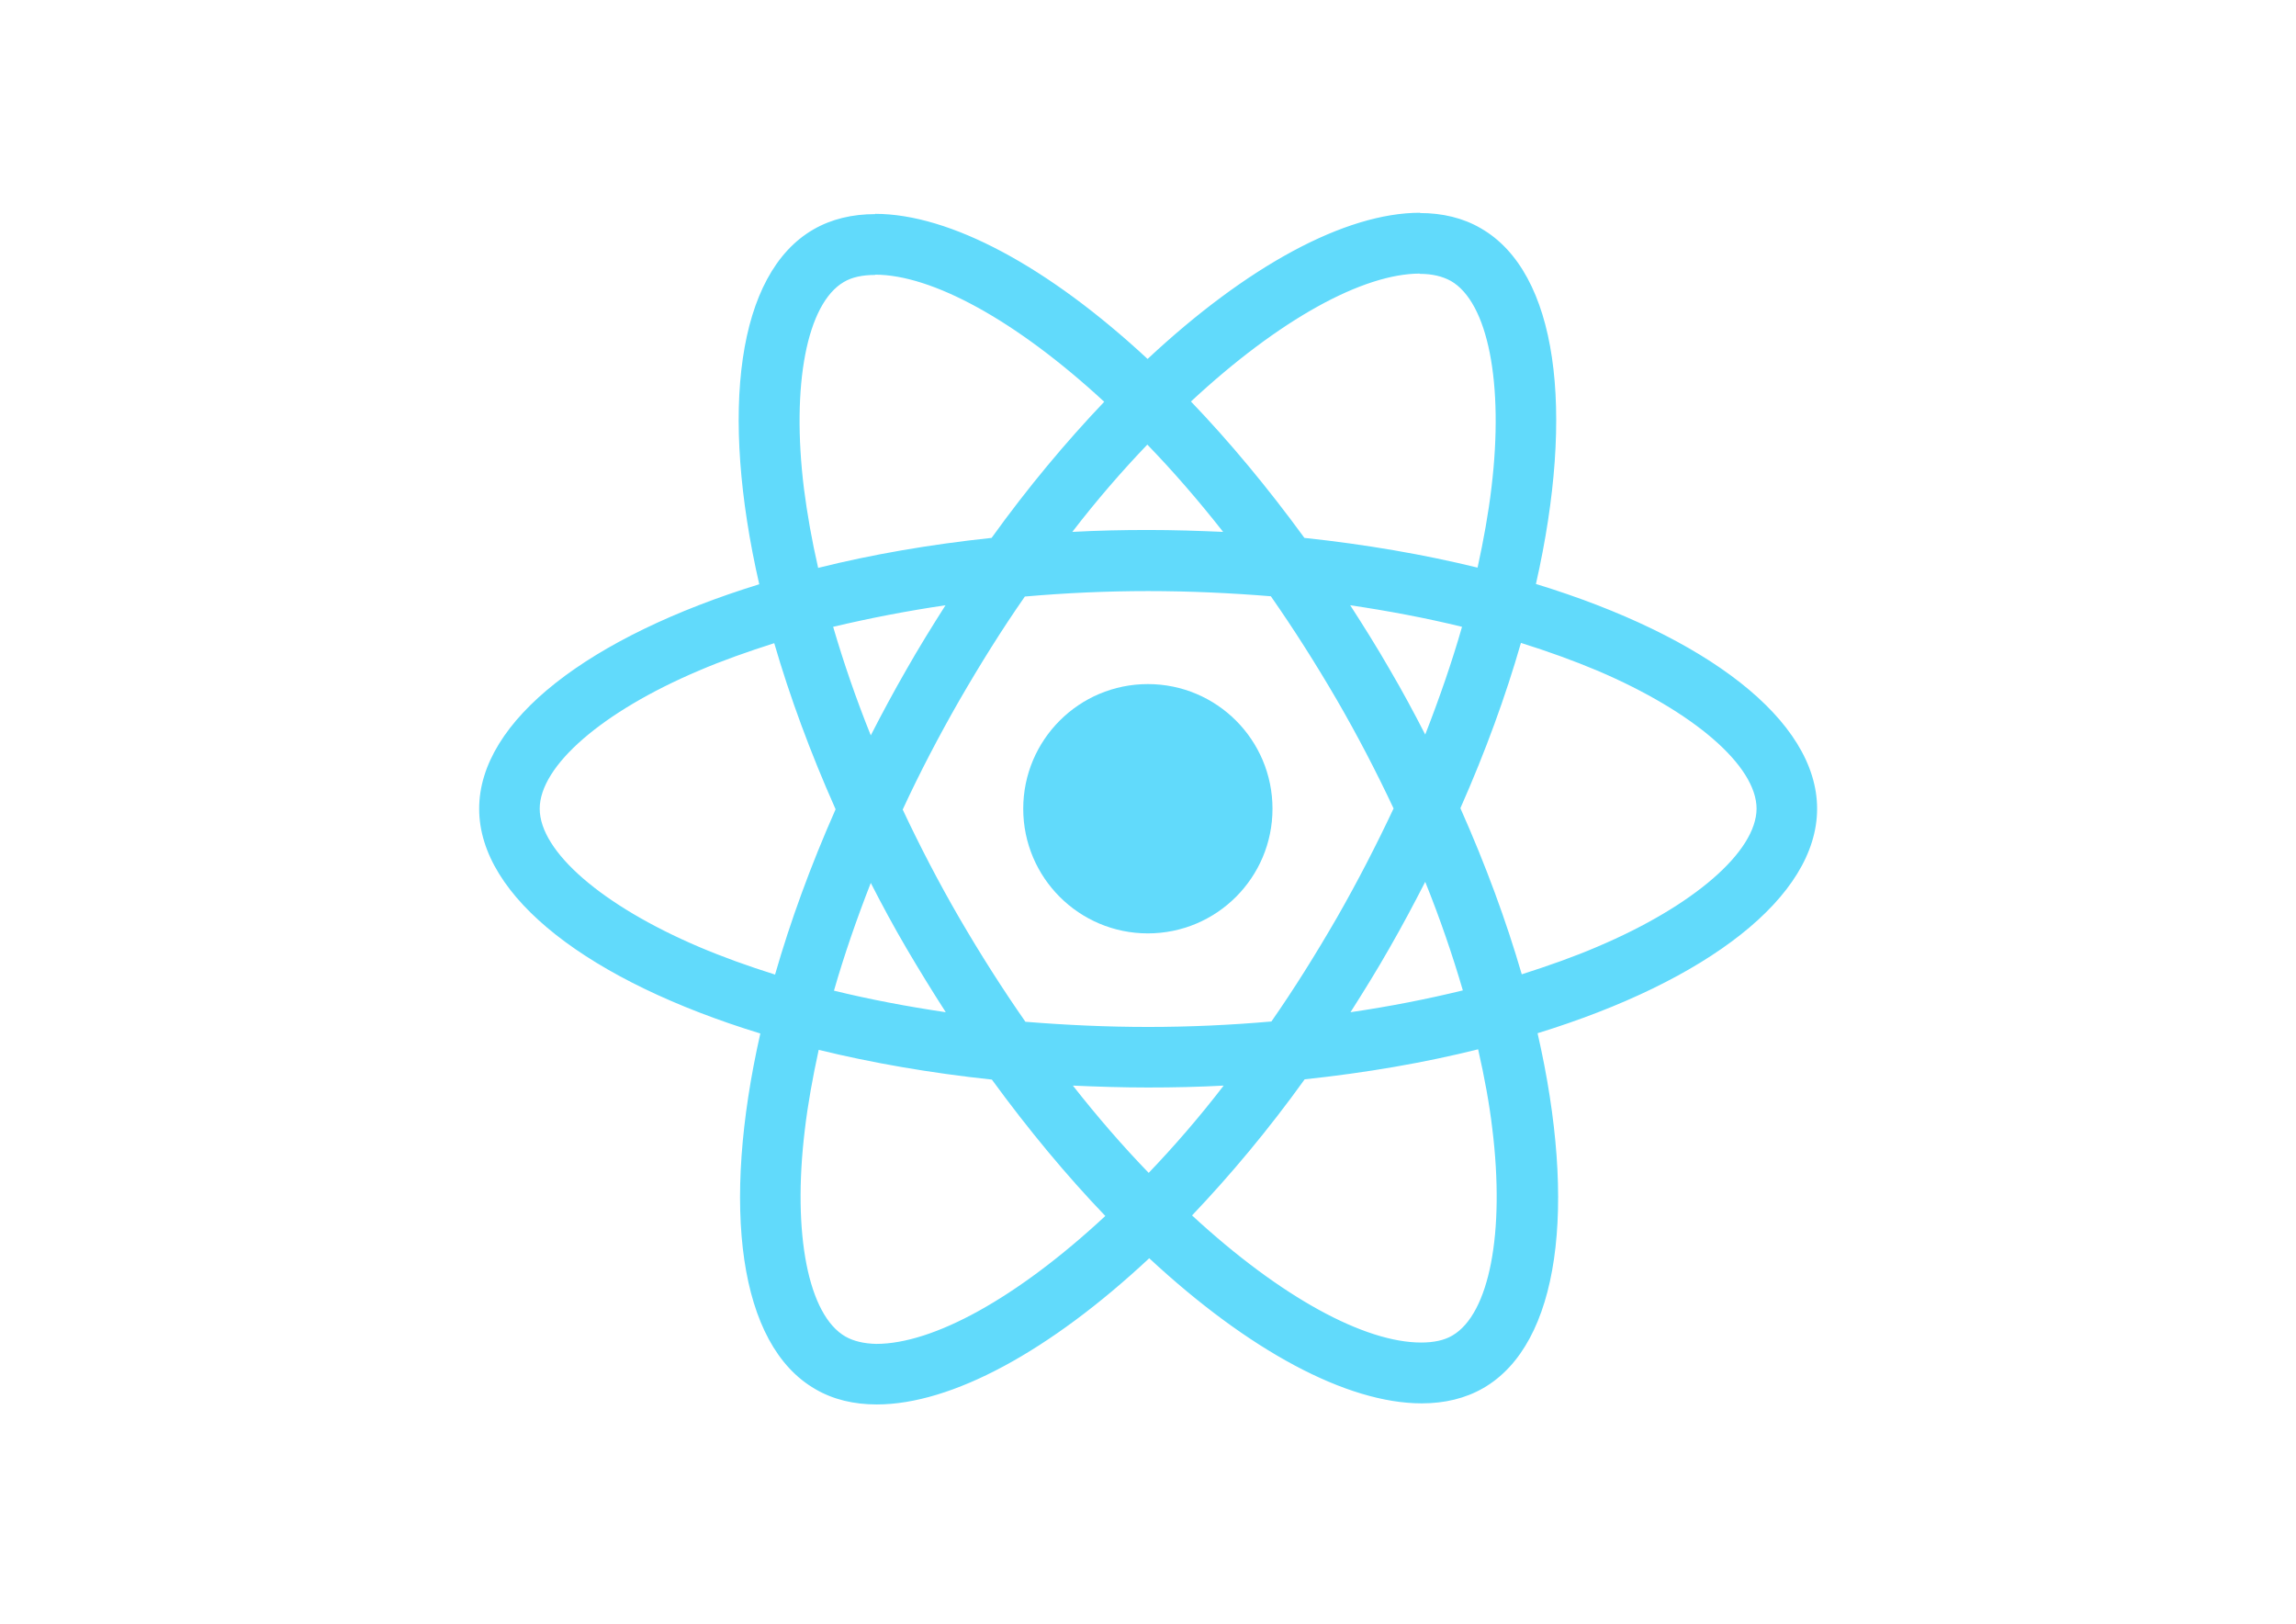
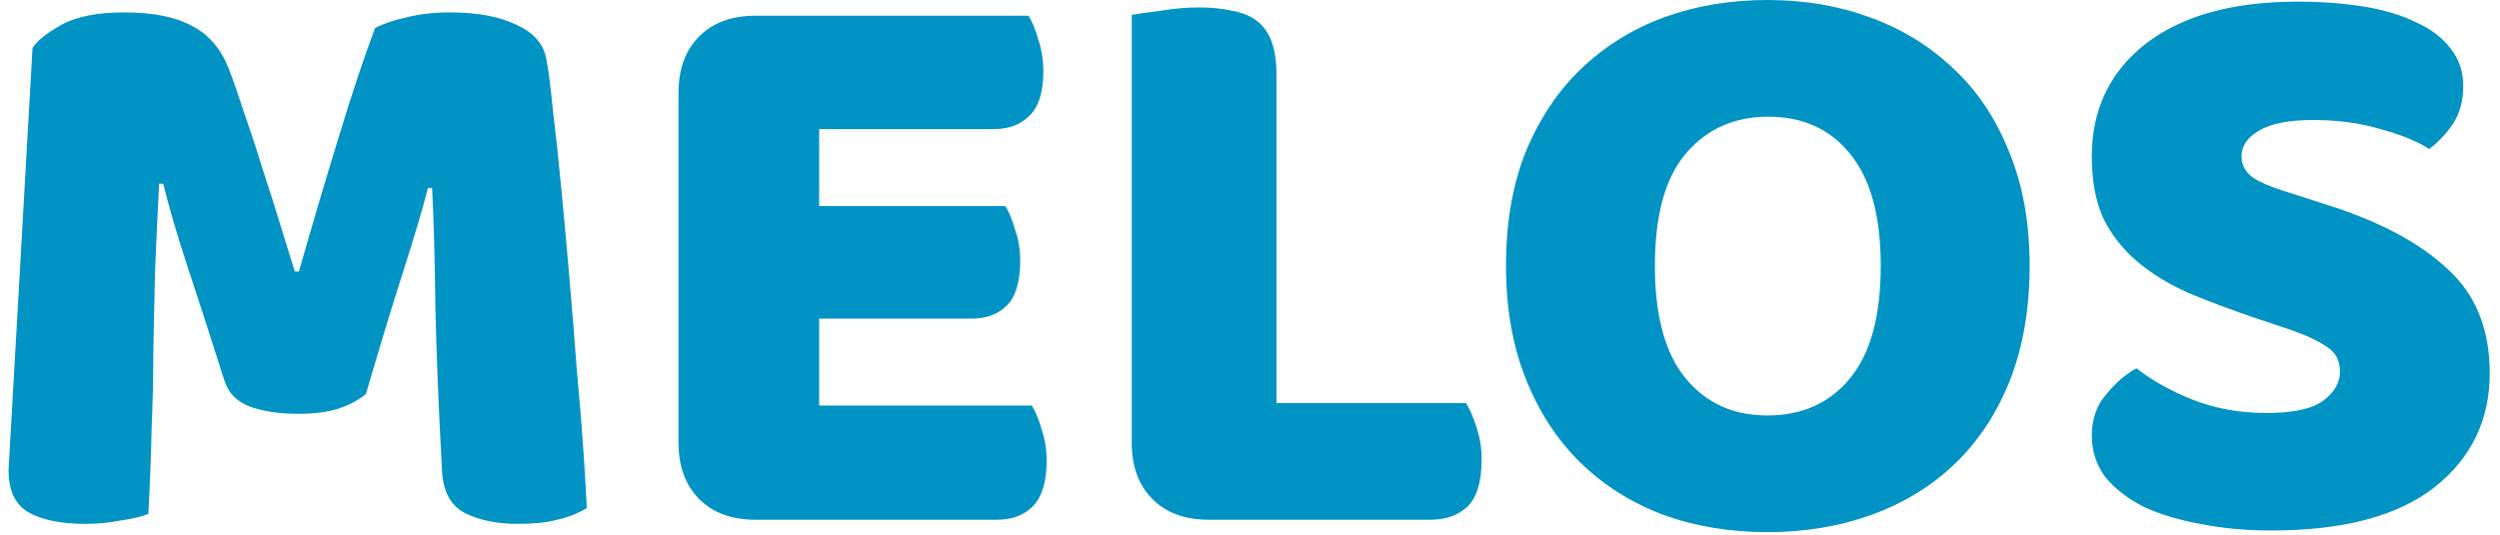
- <svg xmlns="http://www.w3.org/2000/svg" viewBox="0 0 841.9 595.3">
-   <g fill="#61DAFB">
-     <path d="M666.3 296.5c0-32.5-40.7-63.3-103.1-82.4 14.4-63.6 8-114.2-20.2-130.4-6.5-3.8-14.1-5.6-22.4-5.6v22.3c4.6 0 8.3.9 11.4 2.6 13.6 7.8 19.5 37.5 14.9 75.7-1.1 9.4-2.9 19.3-5.1 29.4-19.6-4.8-41-8.5-63.5-10.9-13.5-18.5-27.5-35.3-41.6-50 32.6-30.3 63.2-46.9 84-46.9V78c-27.5 0-63.5 19.6-99.9 53.6-36.4-33.8-72.4-53.2-99.9-53.2v22.3c20.7 0 51.4 16.5 84 46.6-14 14.7-28 31.4-41.3 49.9-22.6 2.4-44 6.1-63.6 11-2.3-10-4-19.7-5.2-29-4.7-38.2 1.1-67.9 14.6-75.8 3-1.8 6.9-2.6 11.5-2.6V78.5c-8.4 0-16 1.8-22.6 5.6-28.1 16.2-34.4 66.7-19.9 130.1-62.2 19.2-102.7 49.9-102.7 82.3 0 32.5 40.7 63.3 103.1 82.4-14.4 63.6-8 114.2 20.2 130.4 6.5 3.8 14.1 5.6 22.5 5.6 27.5 0 63.5-19.6 99.9-53.6 36.4 33.8 72.4 53.2 99.9 53.2 8.4 0 16-1.8 22.6-5.6 28.1-16.2 34.4-66.7 19.9-130.1 62-19.1 102.5-49.9 102.5-82.3zm-130.2-66.7c-3.7 12.9-8.3 26.2-13.5 39.5-4.1-8-8.4-16-13.1-24-4.6-8-9.5-15.8-14.4-23.4 14.2 2.1 27.9 4.7 41 7.9zm-45.8 106.5c-7.8 13.5-15.8 26.3-24.1 38.2-14.9 1.3-30 2-45.2 2-15.1 0-30.2-.7-45-1.9-8.3-11.9-16.4-24.6-24.2-38-7.6-13.1-14.5-26.4-20.8-39.8 6.2-13.4 13.2-26.8 20.7-39.9 7.8-13.5 15.8-26.3 24.1-38.2 14.9-1.3 30-2 45.2-2 15.1 0 30.2.7 45 1.9 8.3 11.9 16.4 24.6 24.2 38 7.6 13.1 14.5 26.4 20.8 39.8-6.3 13.4-13.2 26.8-20.7 39.9zm32.3-13c5.4 13.4 10 26.8 13.8 39.8-13.1 3.2-26.9 5.9-41.2 8 4.9-7.7 9.8-15.6 14.4-23.7 4.6-8 8.9-16.1 13-24.1zM421.2 430c-9.3-9.6-18.6-20.3-27.8-32 9 .4 18.2.7 27.5.7 9.4 0 18.7-.2 27.8-.7-9 11.7-18.3 22.4-27.5 32zm-74.4-58.9c-14.2-2.1-27.9-4.7-41-7.9 3.7-12.9 8.3-26.2 13.5-39.5 4.1 8 8.4 16 13.1 24 4.7 8 9.5 15.8 14.4 23.4zM420.7 163c9.3 9.6 18.6 20.3 27.8 32-9-.4-18.2-.7-27.5-.7-9.4 0-18.7.2-27.8.7 9-11.7 18.3-22.4 27.5-32zm-74 58.9c-4.9 7.7-9.8 15.6-14.4 23.7-4.6 8-8.9 16-13 24-5.4-13.4-10-26.8-13.8-39.8 13.1-3.1 26.9-5.8 41.2-7.9zm-90.5 125.2c-35.4-15.1-58.3-34.9-58.3-50.6 0-15.7 22.9-35.6 58.3-50.6 8.6-3.7 18-7 27.7-10.1 5.7 19.6 13.2 40 22.5 60.9-9.2 20.8-16.6 41.1-22.2 60.6-9.9-3.1-19.3-6.5-28-10.2zM310 490c-13.6-7.8-19.5-37.5-14.9-75.7 1.1-9.4 2.9-19.3 5.1-29.4 19.6 4.8 41 8.5 63.5 10.9 13.5 18.5 27.5 35.3 41.6 50-32.6 30.3-63.2 46.9-84 46.9-4.5-.1-8.3-1-11.3-2.7zm237.2-76.2c4.7 38.2-1.1 67.9-14.6 75.8-3 1.8-6.9 2.6-11.5 2.6-20.7 0-51.4-16.5-84-46.6 14-14.7 28-31.4 41.3-49.9 22.6-2.4 44-6.1 63.6-11 2.3 10.1 4.1 19.8 5.2 29.1zm38.5-66.7c-8.6 3.7-18 7-27.7 10.1-5.7-19.6-13.2-40-22.5-60.9 9.2-20.8 16.6-41.1 22.2-60.6 9.9 3.1 19.3 6.5 28.1 10.2 35.4 15.1 58.3 34.9 58.3 50.6-.1 15.7-23 35.6-58.4 50.6zM320.8 78.4z" />
-     <circle cx="420.9" cy="296.5" r="45.7" />
-     <path d="M520.5 78.1z" />
-   </g>
+ <svg xmlns="http://www.w3.org/2000/svg" width="145" height="31" viewBox="0 0 145 31" fill="none">
+   <path d="M21.232 22.848C20.816 23.2 20.272 23.488 19.6 23.712C18.96 23.904 18.208 24 17.344 24C16.192 24 15.232 23.856 14.464 23.568C13.728 23.28 13.248 22.784 13.024 22.08C12.128 19.264 11.392 16.992 10.816 15.264C10.24 13.504 9.792 11.968 9.472 10.656H9.232C9.136 12.544 9.056 14.272 8.992 15.84C8.96 17.376 8.928 18.88 8.896 20.352C8.896 21.824 8.864 23.312 8.8 24.816C8.768 26.32 8.704 27.984 8.608 29.808C8.192 29.968 7.648 30.096 6.976 30.192C6.304 30.32 5.632 30.384 4.96 30.384C3.552 30.384 2.448 30.16 1.648 29.712C0.88 29.264 0.496 28.448 0.496 27.264L1.888 2.784C2.144 2.368 2.704 1.92 3.568 1.44C4.432 0.96 5.648 0.72 7.216 0.72C8.912 0.72 10.24 0.992 11.2 1.536C12.16 2.048 12.864 2.896 13.312 4.08C13.6 4.848 13.904 5.728 14.224 6.72C14.576 7.712 14.912 8.736 15.232 9.792C15.584 10.848 15.92 11.904 16.24 12.96C16.56 13.984 16.848 14.912 17.104 15.744H17.344C18.112 13.056 18.88 10.464 19.648 7.968C20.416 5.44 21.12 3.328 21.76 1.632C22.24 1.376 22.848 1.168 23.584 1.008C24.352 0.816 25.2 0.72 26.128 0.72C27.696 0.72 28.976 0.96 29.968 1.44C30.96 1.888 31.536 2.544 31.696 3.408C31.824 4.048 31.952 5.04 32.08 6.384C32.24 7.696 32.4 9.184 32.56 10.848C32.72 12.512 32.88 14.272 33.04 16.128C33.2 17.984 33.344 19.776 33.472 21.504C33.632 23.2 33.76 24.768 33.856 26.208C33.952 27.616 34.016 28.704 34.048 29.472C33.504 29.792 32.928 30.016 32.32 30.144C31.744 30.304 30.992 30.384 30.064 30.384C28.848 30.384 27.824 30.176 26.992 29.76C26.16 29.344 25.712 28.528 25.648 27.312C25.456 23.824 25.328 20.688 25.264 17.904C25.232 15.12 25.168 12.784 25.072 10.896H24.832C24.512 12.144 24.048 13.712 23.44 15.6C22.832 17.488 22.096 19.904 21.232 22.848ZM39.37 5.376C39.37 4 39.77 2.912 40.57 2.112C41.37 1.312 42.458 0.912 43.834 0.912H59.674C59.898 1.264 60.09 1.728 60.25 2.304C60.442 2.88 60.538 3.488 60.538 4.128C60.538 5.344 60.266 6.208 59.722 6.72C59.21 7.232 58.522 7.488 57.658 7.488H47.53V11.952H58.33C58.554 12.304 58.746 12.768 58.906 13.344C59.098 13.888 59.194 14.48 59.194 15.12C59.194 16.336 58.938 17.2 58.426 17.712C57.914 18.224 57.226 18.48 56.362 18.48H47.53V23.52H59.866C60.09 23.872 60.282 24.336 60.442 24.912C60.634 25.488 60.73 26.096 60.73 26.736C60.73 27.952 60.458 28.832 59.914 29.376C59.402 29.888 58.714 30.144 57.85 30.144H43.834C42.458 30.144 41.37 29.744 40.57 28.944C39.77 28.144 39.37 27.056 39.37 25.68V5.376ZM70.131 30.144C68.755 30.144 67.667 29.744 66.867 28.944C66.067 28.144 65.667 27.056 65.667 25.68V0.864C66.019 0.8 66.579 0.72 67.347 0.624C68.115 0.496 68.851 0.432 69.555 0.432C70.291 0.432 70.931 0.496 71.475 0.624C72.051 0.72 72.531 0.912 72.915 1.2C73.299 1.488 73.587 1.888 73.779 2.4C73.971 2.912 74.067 3.584 74.067 4.416V23.376H85.059C85.283 23.728 85.491 24.208 85.683 24.816C85.875 25.392 85.971 26 85.971 26.64C85.971 27.92 85.699 28.832 85.155 29.376C84.611 29.888 83.891 30.144 82.995 30.144H70.131ZM87.383 15.408C87.383 12.912 87.767 10.704 88.535 8.784C89.335 6.864 90.407 5.264 91.751 3.984C93.127 2.672 94.727 1.68 96.551 1.008C98.407 0.336 100.407 0 102.551 0C104.695 0 106.679 0.336 108.503 1.008C110.359 1.68 111.975 2.672 113.351 3.984C114.727 5.264 115.799 6.864 116.567 8.784C117.367 10.704 117.767 12.912 117.767 15.408C117.767 17.904 117.383 20.128 116.615 22.08C115.847 24 114.775 25.616 113.399 26.928C112.055 28.208 110.455 29.184 108.599 29.856C106.743 30.528 104.727 30.864 102.551 30.864C100.375 30.864 98.359 30.528 96.503 29.856C94.647 29.152 93.047 28.144 91.703 26.832C90.359 25.52 89.303 23.904 88.535 21.984C87.767 20.064 87.383 17.872 87.383 15.408ZM96.023 15.408C96.023 18.32 96.615 20.496 97.799 21.936C98.983 23.376 100.567 24.096 102.551 24.096C104.567 24.096 106.167 23.376 107.351 21.936C108.535 20.496 109.127 18.32 109.127 15.408C109.127 12.528 108.535 10.368 107.351 8.928C106.199 7.488 104.615 6.768 102.599 6.768C100.615 6.768 99.015 7.488 97.799 8.928C96.615 10.336 96.023 12.496 96.023 15.408ZM130.829 18.432C129.421 17.952 128.141 17.472 126.989 16.992C125.837 16.48 124.845 15.872 124.013 15.168C123.181 14.464 122.525 13.632 122.045 12.672C121.597 11.68 121.373 10.48 121.373 9.072C121.373 6.352 122.413 4.176 124.493 2.544C126.605 0.912 129.549 0.096 133.325 0.096C134.701 0.096 135.981 0.192 137.165 0.384C138.349 0.576 139.357 0.88 140.189 1.296C141.053 1.68 141.725 2.192 142.205 2.832C142.685 3.44 142.925 4.16 142.925 4.992C142.925 5.824 142.733 6.544 142.349 7.152C141.965 7.728 141.501 8.224 140.957 8.64C140.253 8.192 139.309 7.808 138.125 7.488C136.941 7.136 135.645 6.96 134.237 6.96C132.797 6.96 131.741 7.168 131.069 7.584C130.397 7.968 130.061 8.464 130.061 9.072C130.061 9.552 130.269 9.952 130.685 10.272C131.101 10.56 131.725 10.832 132.557 11.088L135.101 11.904C138.109 12.864 140.413 14.096 142.013 15.6C143.645 17.072 144.461 19.088 144.461 21.648C144.461 24.368 143.389 26.576 141.245 28.272C139.101 29.936 135.949 30.768 131.789 30.768C130.317 30.768 128.941 30.64 127.661 30.384C126.413 30.16 125.309 29.824 124.349 29.376C123.421 28.896 122.685 28.32 122.141 27.648C121.629 26.944 121.373 26.144 121.373 25.248C121.373 24.32 121.645 23.536 122.189 22.896C122.733 22.224 123.325 21.712 123.965 21.36C124.861 22.064 125.949 22.672 127.229 23.184C128.541 23.696 129.965 23.952 131.501 23.952C133.069 23.952 134.173 23.712 134.813 23.232C135.453 22.752 135.773 22.192 135.773 21.552C135.773 20.912 135.517 20.432 135.005 20.112C134.493 19.76 133.773 19.424 132.845 19.104L130.829 18.432Z" fill="#0093C4" />
</svg>
